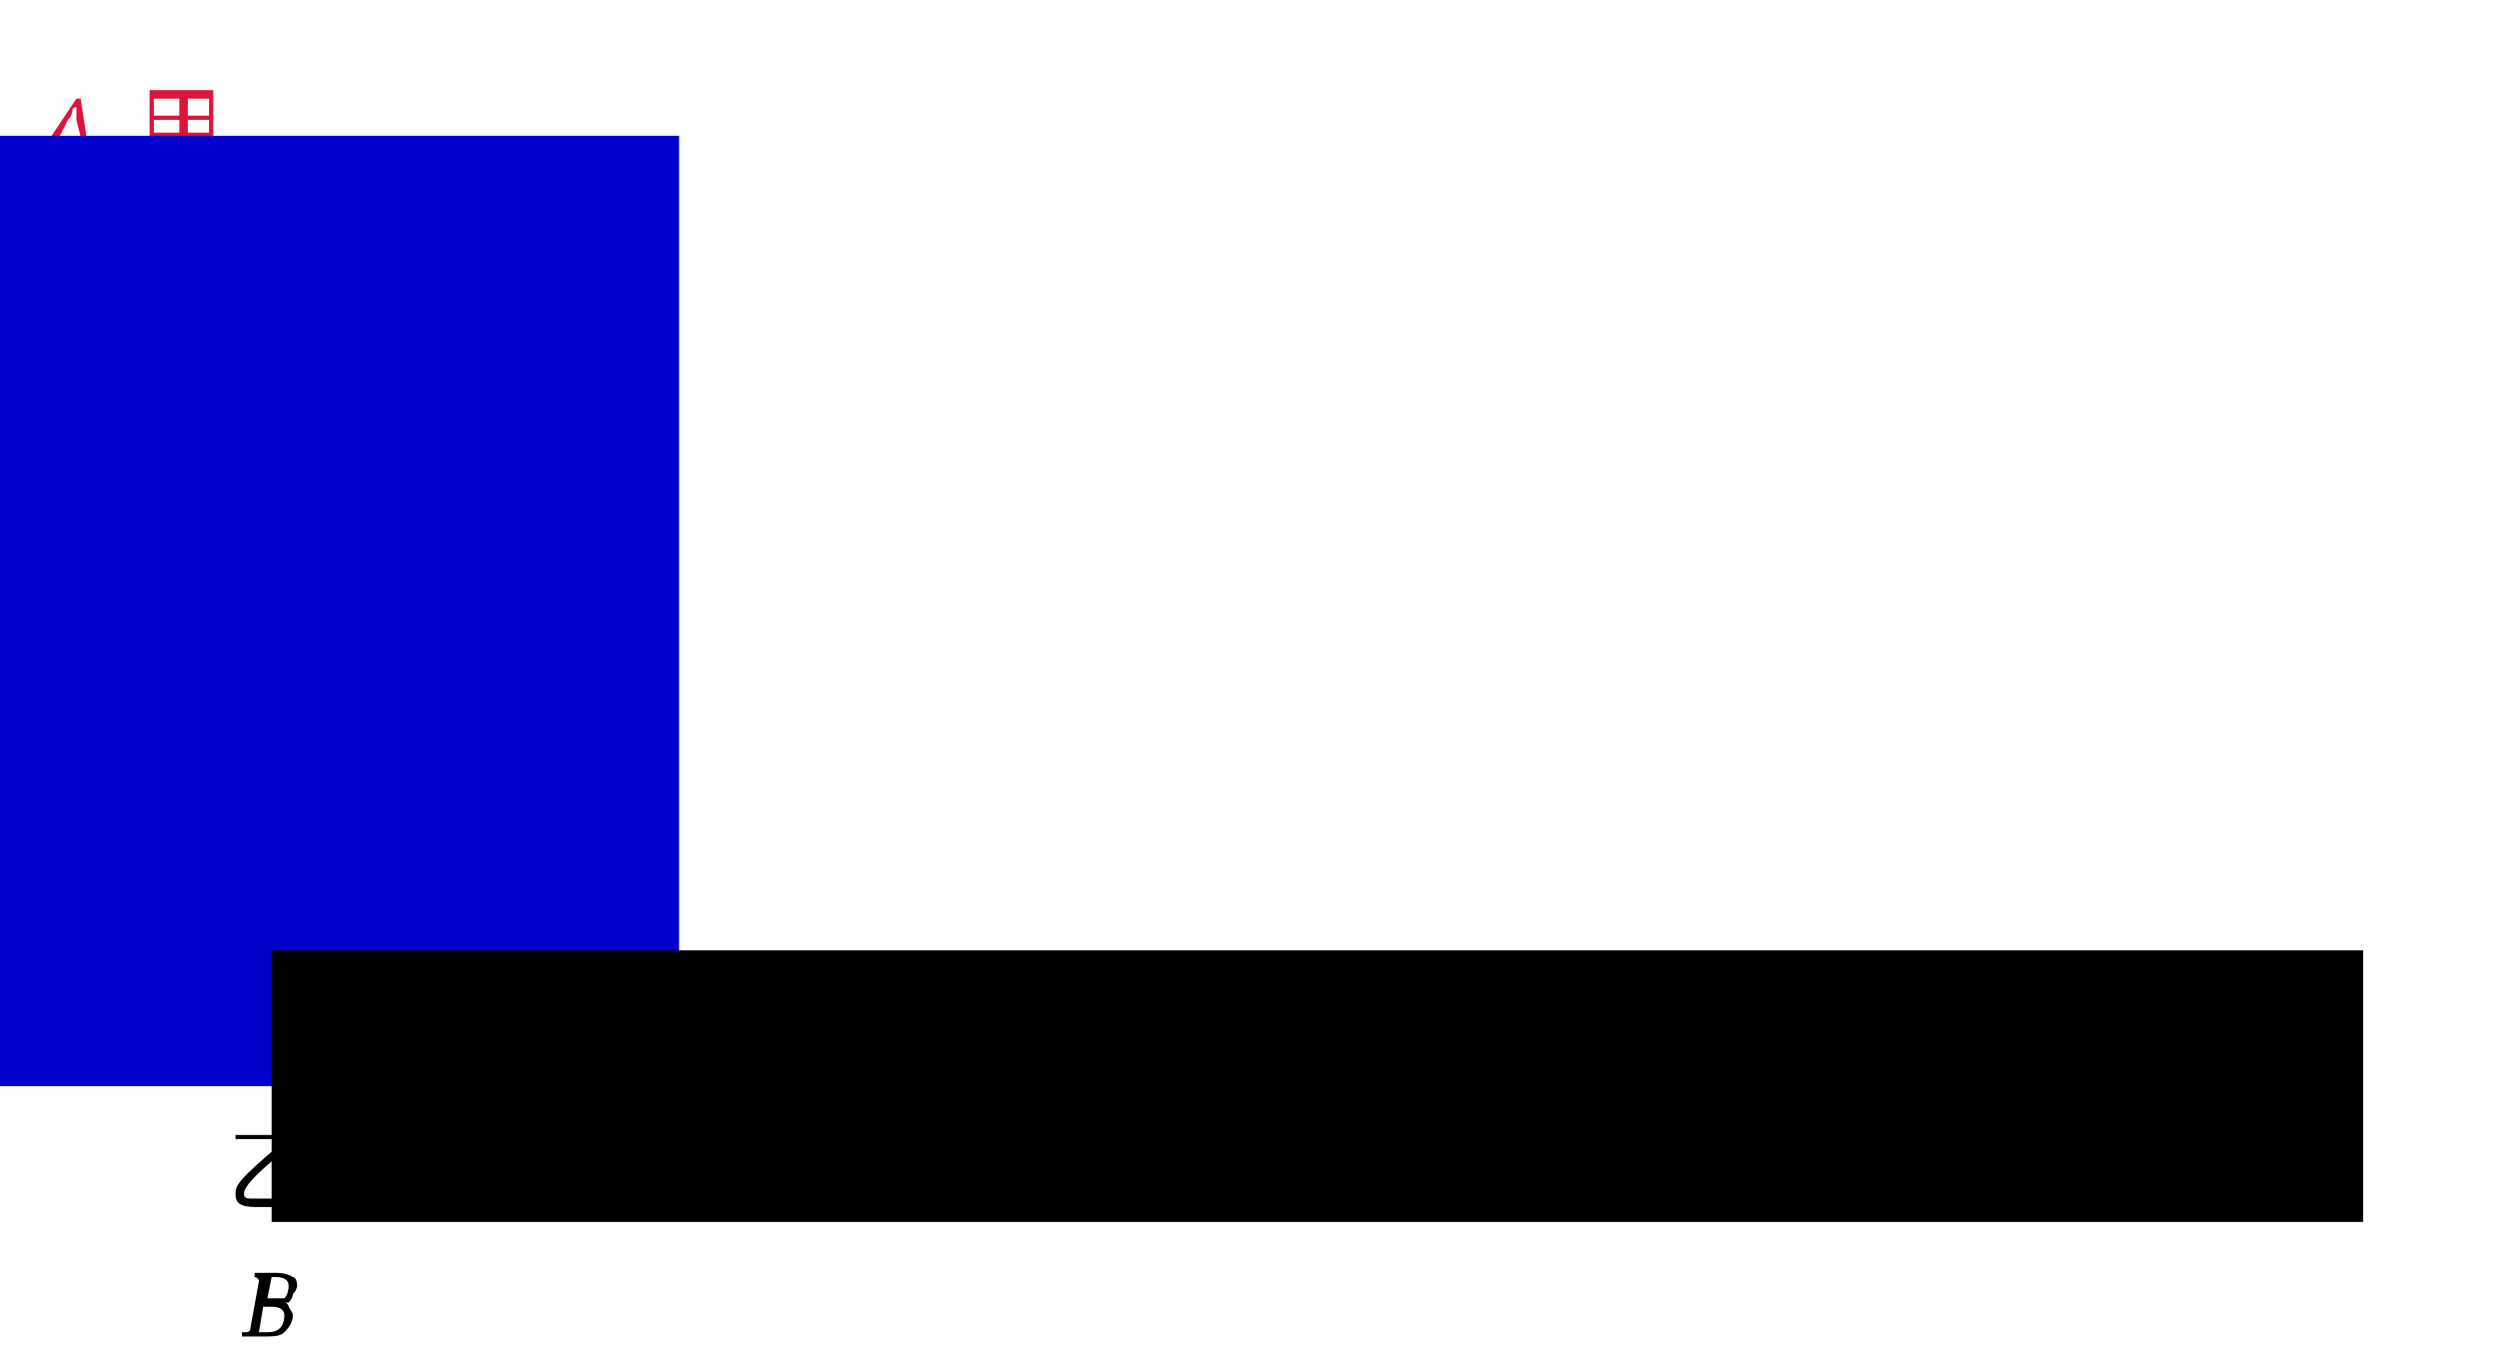
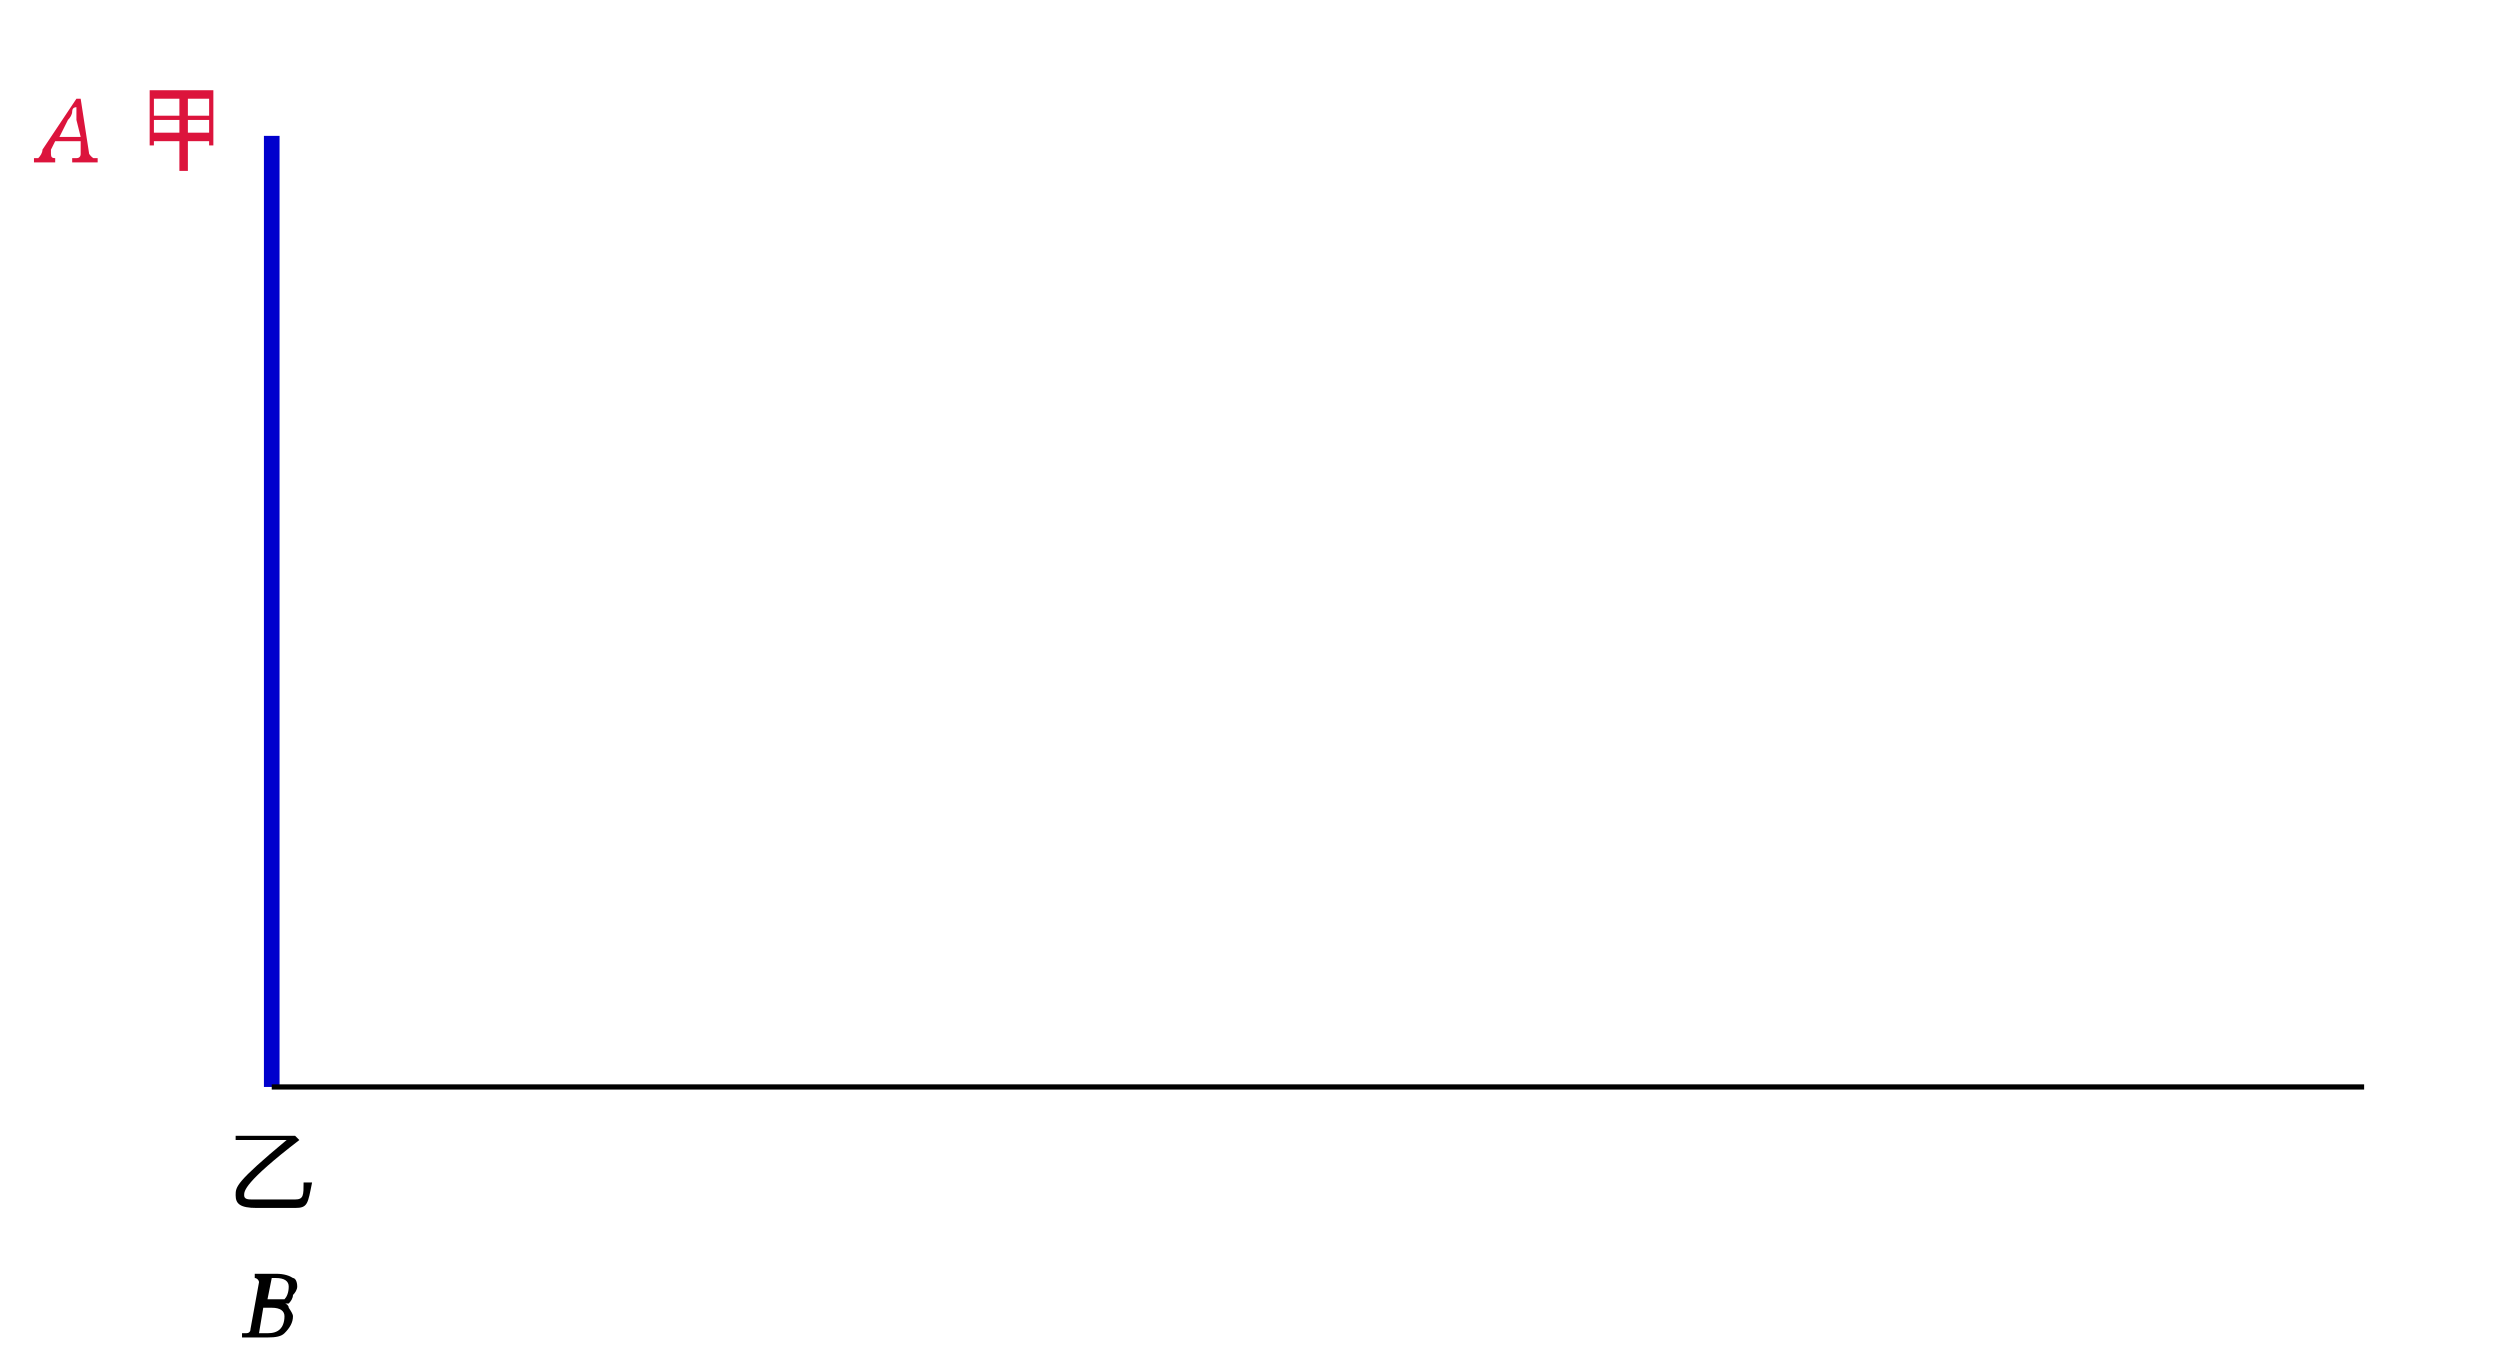
- <svg xmlns="http://www.w3.org/2000/svg" viewBox="-1 -4 9.2 5">
+ <svg xmlns="http://www.w3.org/2000/svg" viewBox="-1 -4 9.2 5" width="480px">
  <style>
line {
  stroke: black;
  vector-effect: non-scaling-stroke;
}
text {
  font-family: sans-serif;
  font-size: 0.33px;
  text-anchor: middle;
}
text.colour-r {
  fill: crimson;
}
line.colour-b {
  stroke: mediumblue;
}
.thick {
  stroke-width: 3;
}
.vertex {
  font-style: italic;
  font-family: serif;
}
</style>
  <text x="0" y="-3.5" dx="-1em" dy="0.3em" lang="zh-Hant" class="colour-r">甲</text>
  <text x="0" y="-3.5" dx="-2.25em" dy="0.3em" class="vertex colour-r">A</text>
  <text x="0" y="0" dy="1.3em" lang="zh-Hant">乙</text>
  <text x="0" y="0" dy="2.8em" class="vertex">B</text>
  <line x1="0" y1="-3.5" x2="0" y2="0" class="thick colour-b" />
  <line x1="0" y1="0" x2="7.7" y2="0" />
</svg>
